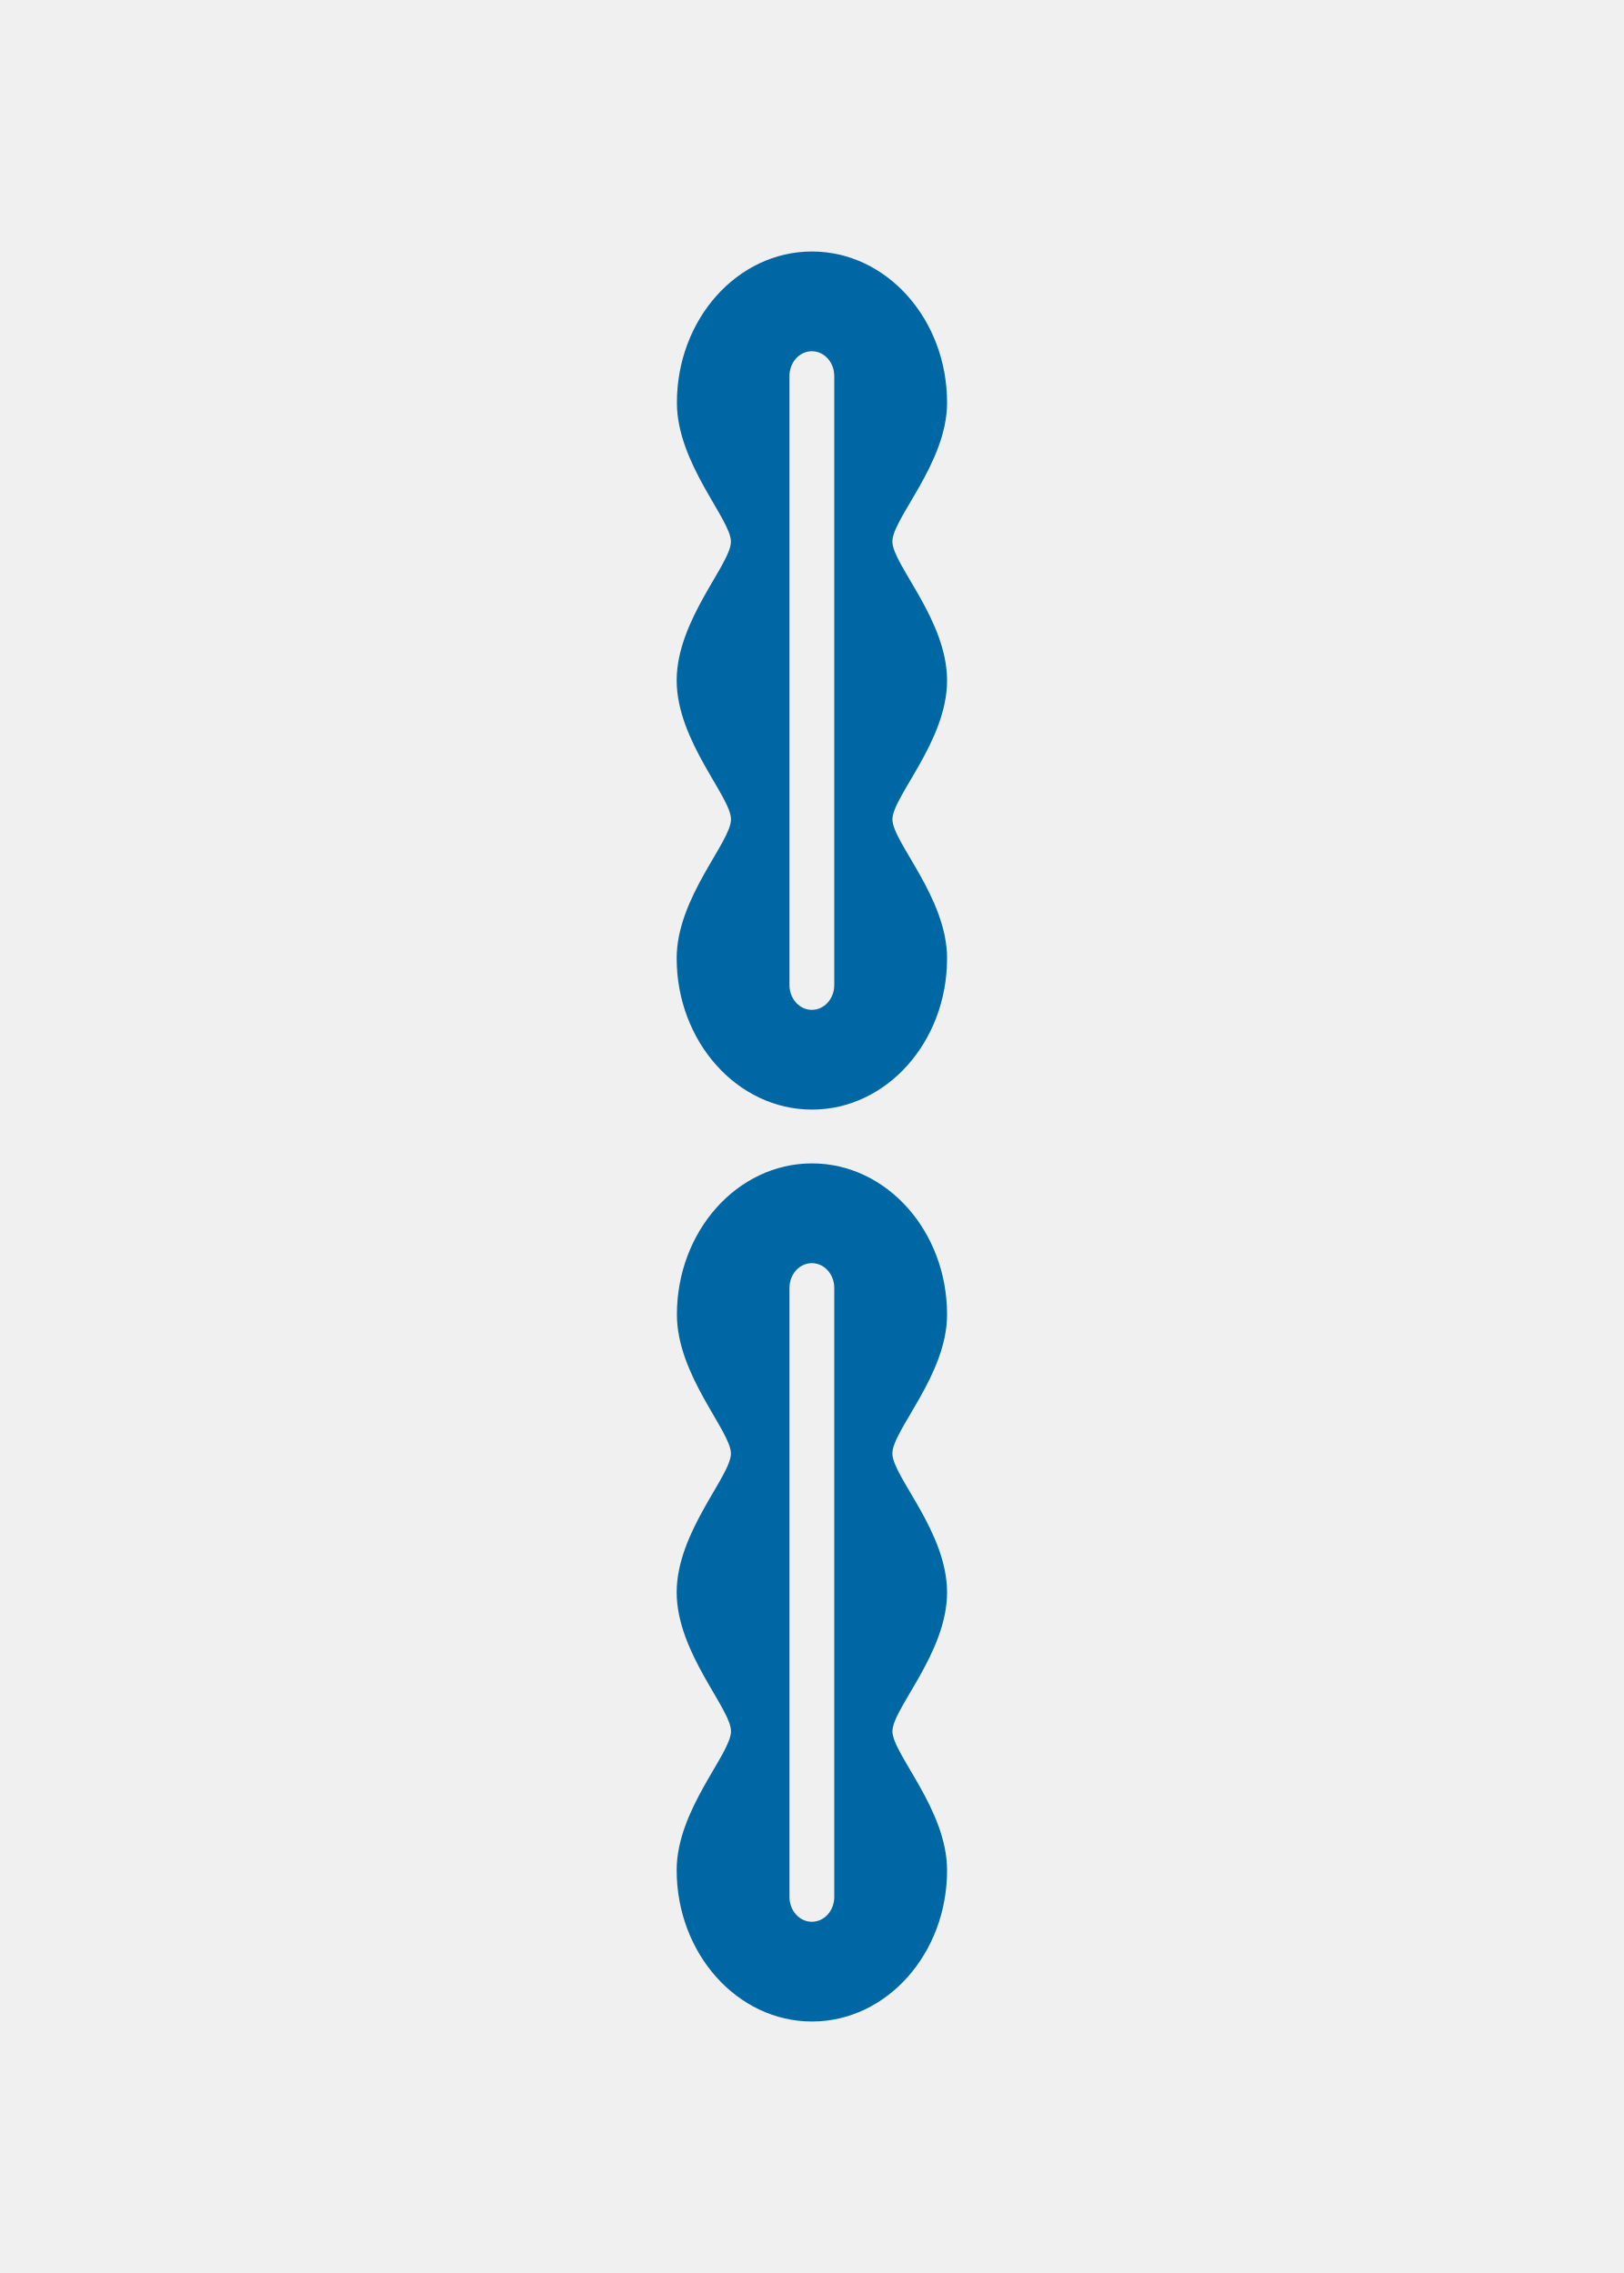
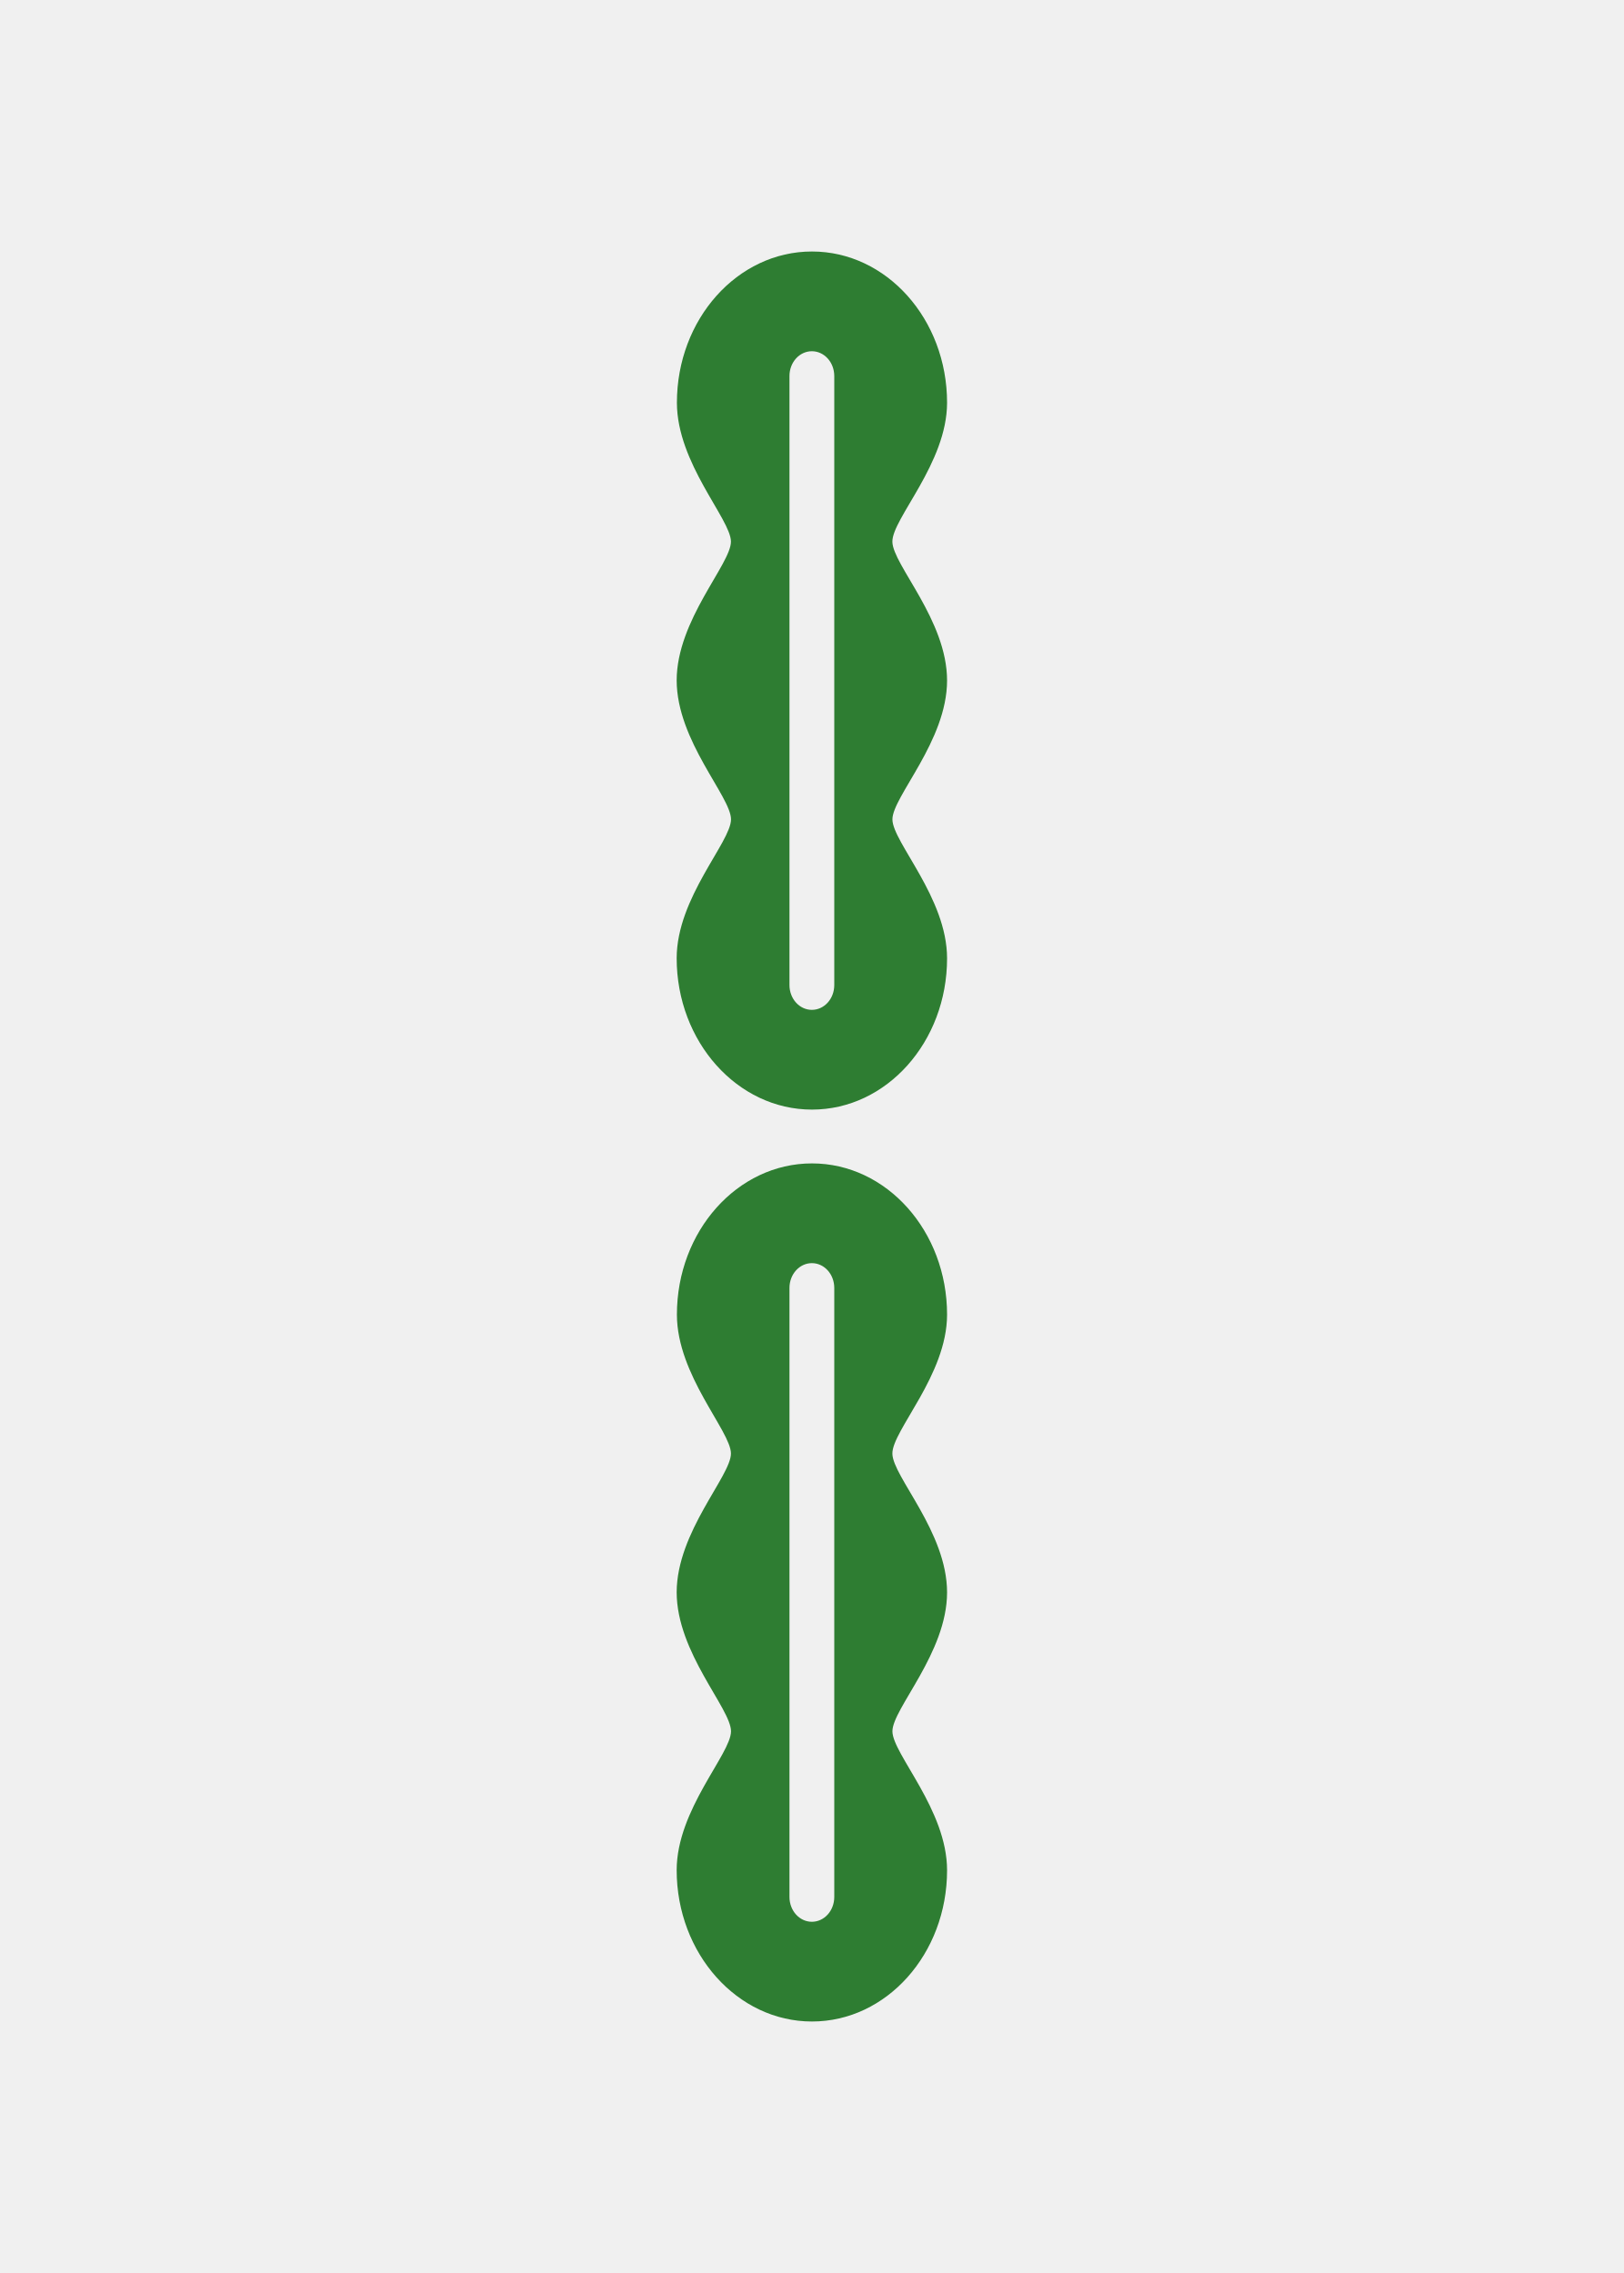
<svg xmlns="http://www.w3.org/2000/svg" width="300" height="420" fill="none">
  <g clip-path="url(#a)">
-     <path d="M150.019 46.472c-13.784 0-24.955 12.516-24.955 27.952.017 11.18 9.933 21.49 9.984 25.626.047 4.136-10.01 14.488-10.027 25.668.017 11.181 10.049 21.498 10.04 25.686-.008 4.188-10.023 14.463-10.04 25.639 0 15.44 11.214 27.986 24.998 27.986 13.789 0 24.96-12.516 24.96-27.957 0-11.171-10.083-21.489-10.096-25.664-.008-4.179 10.083-14.497 10.096-25.655 0-11.176-10.036-21.387-10.104-25.648-.064-4.26 10.091-14.518 10.104-25.68 0-15.437-11.171-27.953-24.96-27.953zm-.021 18.428c2.297 0 4.141 2.05 4.141 4.59V182.01c0 2.54-1.844 4.589-4.141 4.589-2.292 0-4.137-2.049-4.137-4.589V69.485c0-2.54 1.845-4.585 4.141-4.585h-.004zm.021 150.071c-13.784 0-24.955 12.516-24.955 27.957.017 11.175 9.933 21.489 9.984 25.625.047 4.133-10.01 14.489-10.027 25.669.017 11.176 10.049 21.498 10.04 25.685-.008 4.184-10.023 14.459-10.04 25.639 0 15.436 11.214 27.982 24.998 27.982 13.789 0 24.96-12.512 24.96-27.952 0-11.176-10.083-21.49-10.096-25.669-.008-4.175 10.083-14.492 10.096-25.655 0-11.176-10.036-21.387-10.104-25.643-.064-4.26 10.091-14.523 10.104-25.681 0-15.441-11.171-27.957-24.96-27.957zm-.021 18.429c2.297 0 4.141 2.049 4.141 4.589v112.526c0 2.54-1.844 4.585-4.141 4.585-2.292 0-4.137-2.049-4.137-4.589V237.989c0-2.54 1.845-4.589 4.141-4.589h-.004z" fill="#0067A5" />
+     <path d="M150.019 46.472c-13.784 0-24.955 12.516-24.955 27.952.017 11.18 9.933 21.49 9.984 25.626.047 4.136-10.01 14.488-10.027 25.668.017 11.181 10.049 21.498 10.04 25.686-.008 4.188-10.023 14.463-10.04 25.639 0 15.44 11.214 27.986 24.998 27.986 13.789 0 24.96-12.516 24.96-27.957 0-11.171-10.083-21.489-10.096-25.664-.008-4.179 10.083-14.497 10.096-25.655 0-11.176-10.036-21.387-10.104-25.648-.064-4.26 10.091-14.518 10.104-25.68 0-15.437-11.171-27.953-24.96-27.953zm-.021 18.428c2.297 0 4.141 2.05 4.141 4.59V182.01c0 2.54-1.844 4.589-4.141 4.589-2.292 0-4.137-2.049-4.137-4.589V69.485c0-2.54 1.845-4.585 4.141-4.585h-.004zm.021 150.071c-13.784 0-24.955 12.516-24.955 27.957.017 11.175 9.933 21.489 9.984 25.625.047 4.133-10.01 14.489-10.027 25.669.017 11.176 10.049 21.498 10.04 25.685-.008 4.184-10.023 14.459-10.04 25.639 0 15.436 11.214 27.982 24.998 27.982 13.789 0 24.96-12.512 24.96-27.952 0-11.176-10.083-21.49-10.096-25.669-.008-4.175 10.083-14.492 10.096-25.655 0-11.176-10.036-21.387-10.104-25.643-.064-4.26 10.091-14.523 10.104-25.681 0-15.441-11.171-27.957-24.96-27.957zm-.021 18.429c2.297 0 4.141 2.049 4.141 4.589v112.526c0 2.54-1.844 4.585-4.141 4.585-2.292 0-4.137-2.049-4.137-4.589V237.989c0-2.54 1.845-4.589 4.141-4.589h-.004z" fill="#2E7D32" />
  </g>
  <defs>
    <clipPath id="a">
-       <path fill="#fff" transform="translate(125.021 46.464)" d="M0 0h49.958v327.071H0z" />
+       <path fill="#FAFAFA" transform="translate(125.021 46.464)" d="M0 0h49.958v327.071H0z" />
    </clipPath>
  </defs>
</svg>
